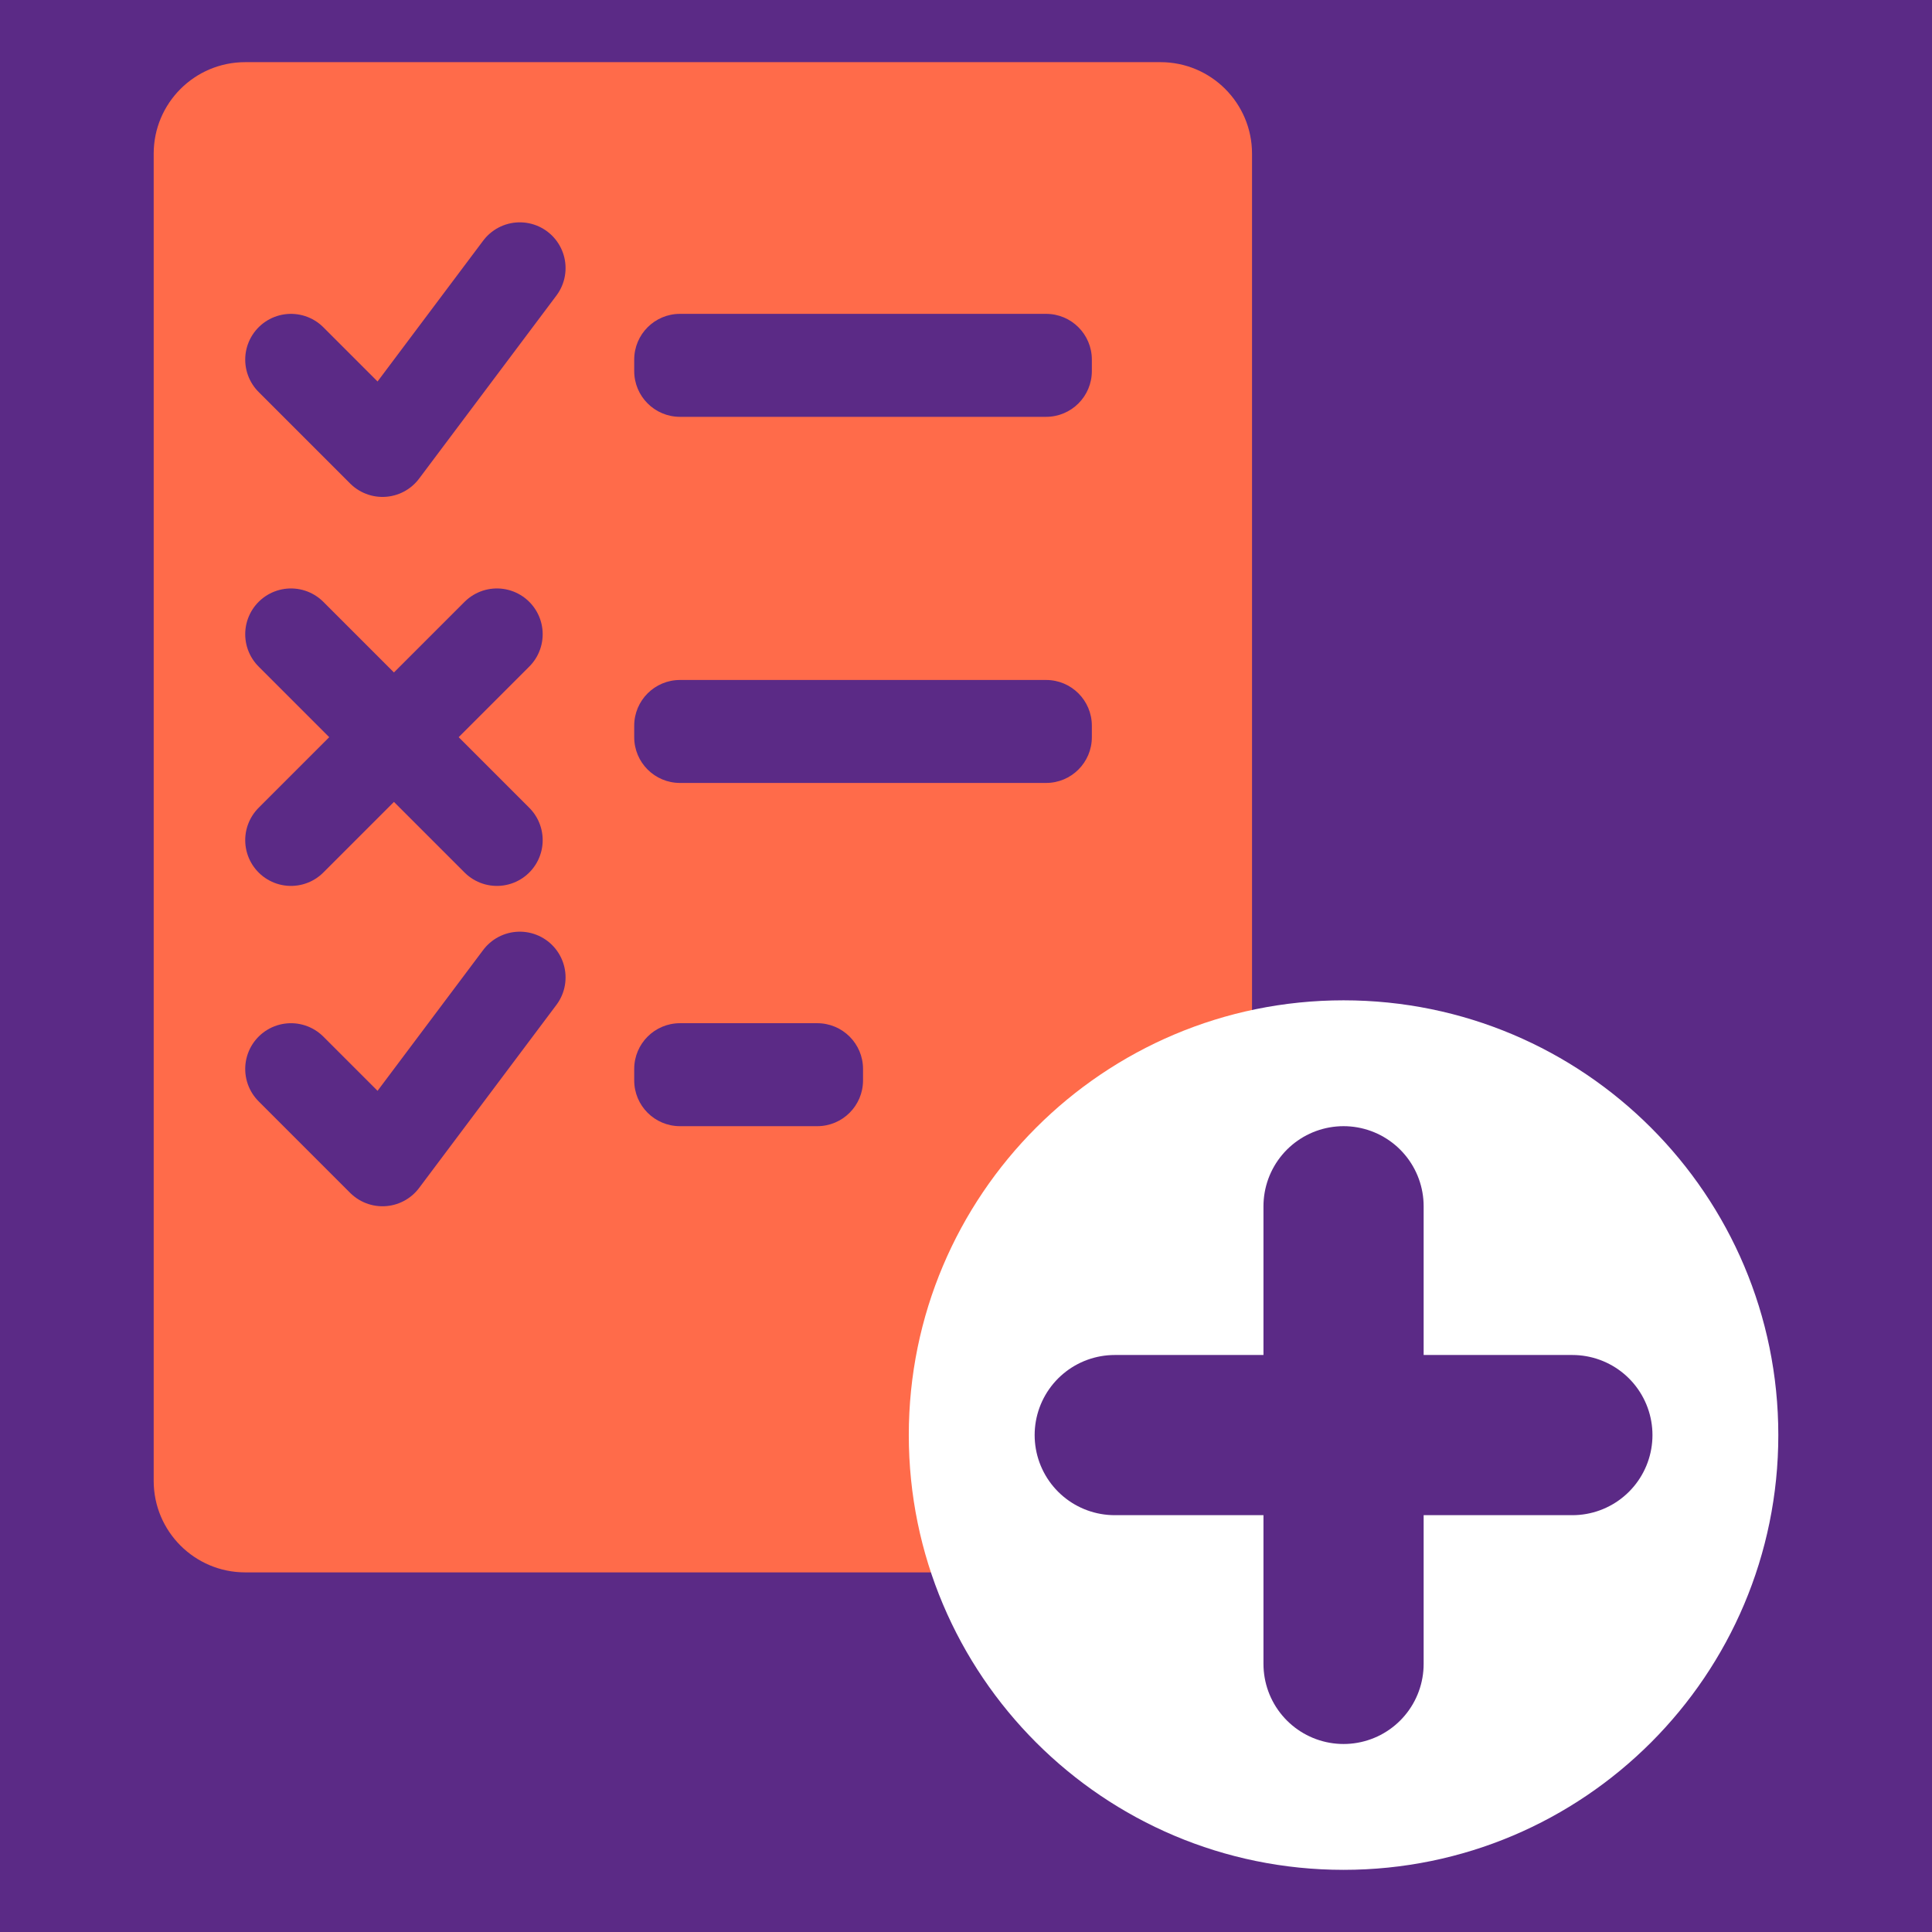
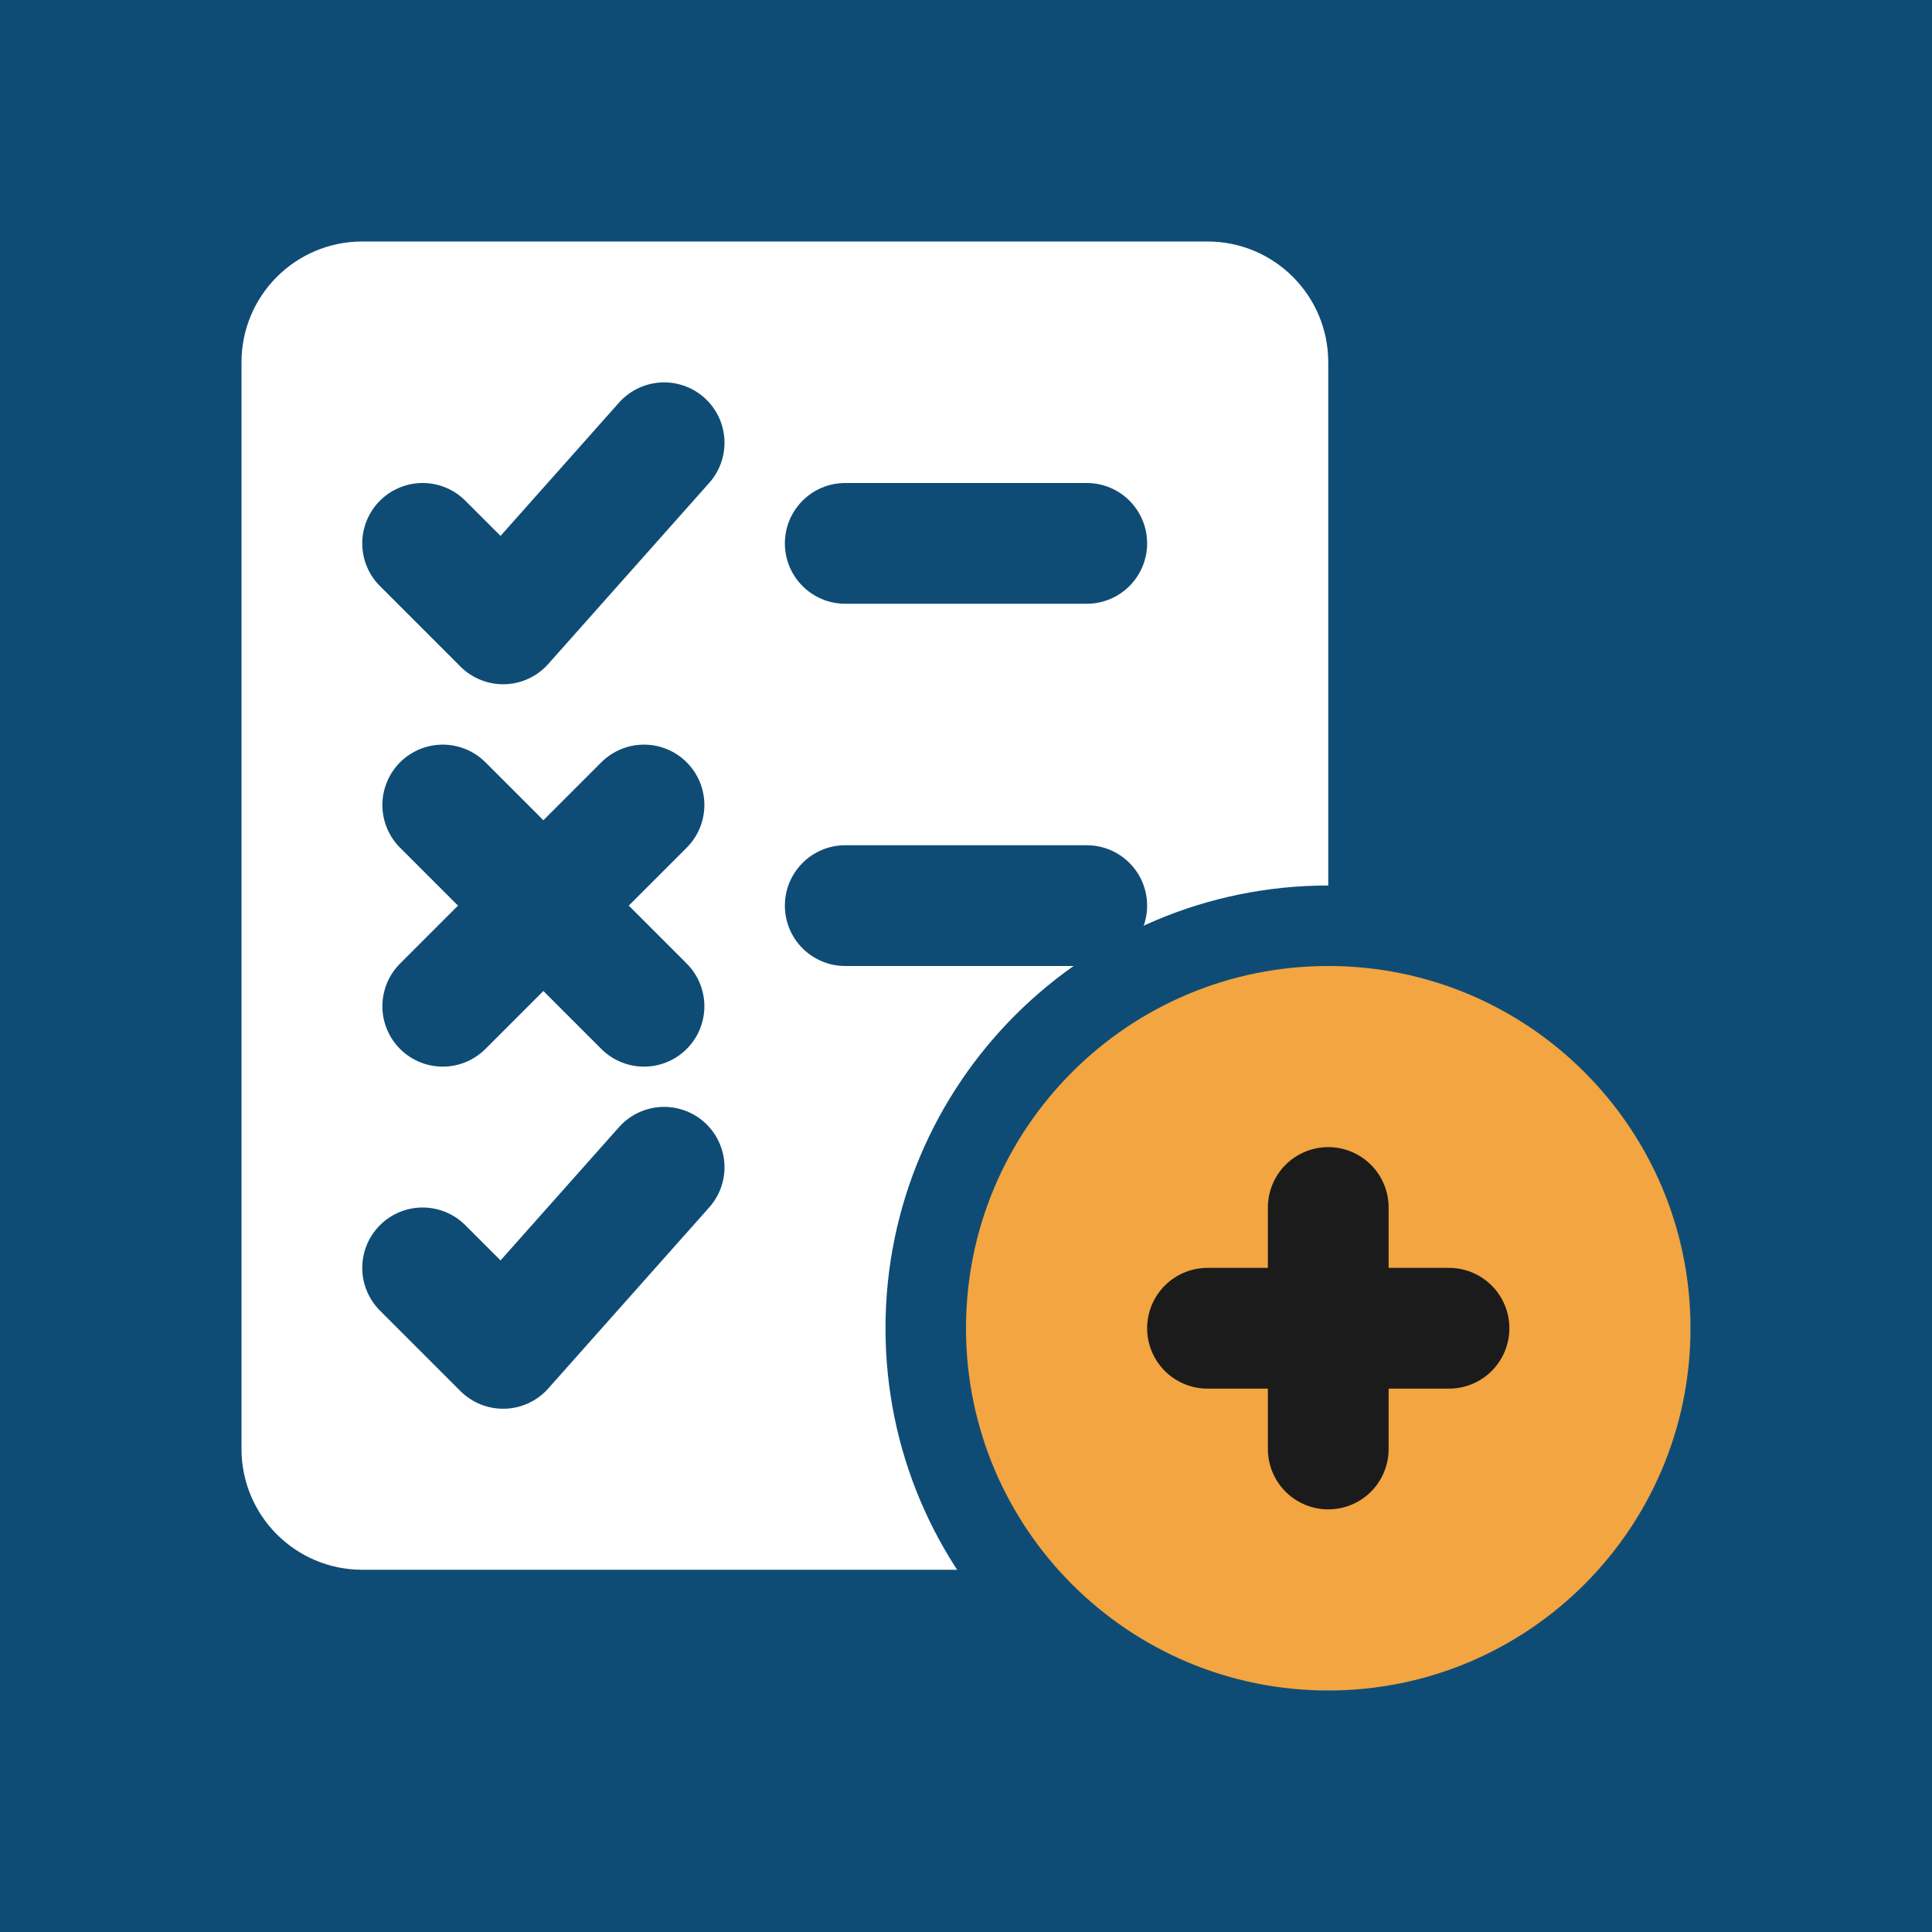
- <svg xmlns="http://www.w3.org/2000/svg" viewBox="0 0 96 96">
-   <rect width="96" height="96" fill="#5B2A86" />
-   <g transform="translate(48 48) scale(1.137) translate(-51.5 -49.5)">
-     <rect x="16" y="10" width="48" height="66" rx="4" fill="#FF6B4A" />
-     <g fill="none" stroke="#5B2A86" stroke-width="4" stroke-linecap="round" stroke-linejoin="round">
-       <path d="M22 23 L26 27 L32 19" />
-       <path d="M22 35 L31 44 M31 35 L22 44" />
-       <path d="M22 54 L26 58 L32 50" />
+ <svg xmlns="http://www.w3.org/2000/svg" width="96" height="96" viewBox="0 0 96 96">
+   <rect width="96" height="96" fill="#0f4c75" />
+   <mask id="gap">
+     <rect width="96" height="96" fill="#fff" />
+     <circle cx="66" cy="66" r="22" fill="#000" />
+   </mask>
+   <g mask="url(#gap)">
+     <rect x="12" y="12" width="54" height="66" rx="6" fill="#FFFFFF" />
+     <g fill="none" stroke="#0f4c75" stroke-width="6" stroke-linecap="round" stroke-linejoin="round">
+       <path d="M21 27 L25 31 L33 22" />
+       <path d="M22 40 L32 50 M32 40 L22 50" />
+       <path d="M21 63 L25 67 L33 58" />
    </g>
-     <g fill="#5B2A86">
-       <rect x="37" y="21" width="20" height="4.5" rx="2" />
-       <rect x="37" y="37" width="20" height="4.5" rx="2" />
-       <rect x="37" y="52" width="10" height="4.5" rx="2" />
-     </g>
-     <circle cx="68" cy="70" r="19" fill="#FFFFFF" />
-     <path d="M68 60 V80 M58 70 H78" stroke="#5B2A86" stroke-width="7" stroke-linecap="round" />
+     <rect x="39" y="24" width="18" height="6" rx="3" fill="#0f4c75" />
+     <rect x="39" y="42" width="18" height="6" rx="3" fill="#0f4c75" />
  </g>
+   <circle cx="66" cy="66" r="18" fill="#F2A541" />
+   <path d="M66 60 V72 M60 66 H72" fill="none" stroke="#1B1B1B" stroke-width="6" stroke-linecap="round" />
</svg>
